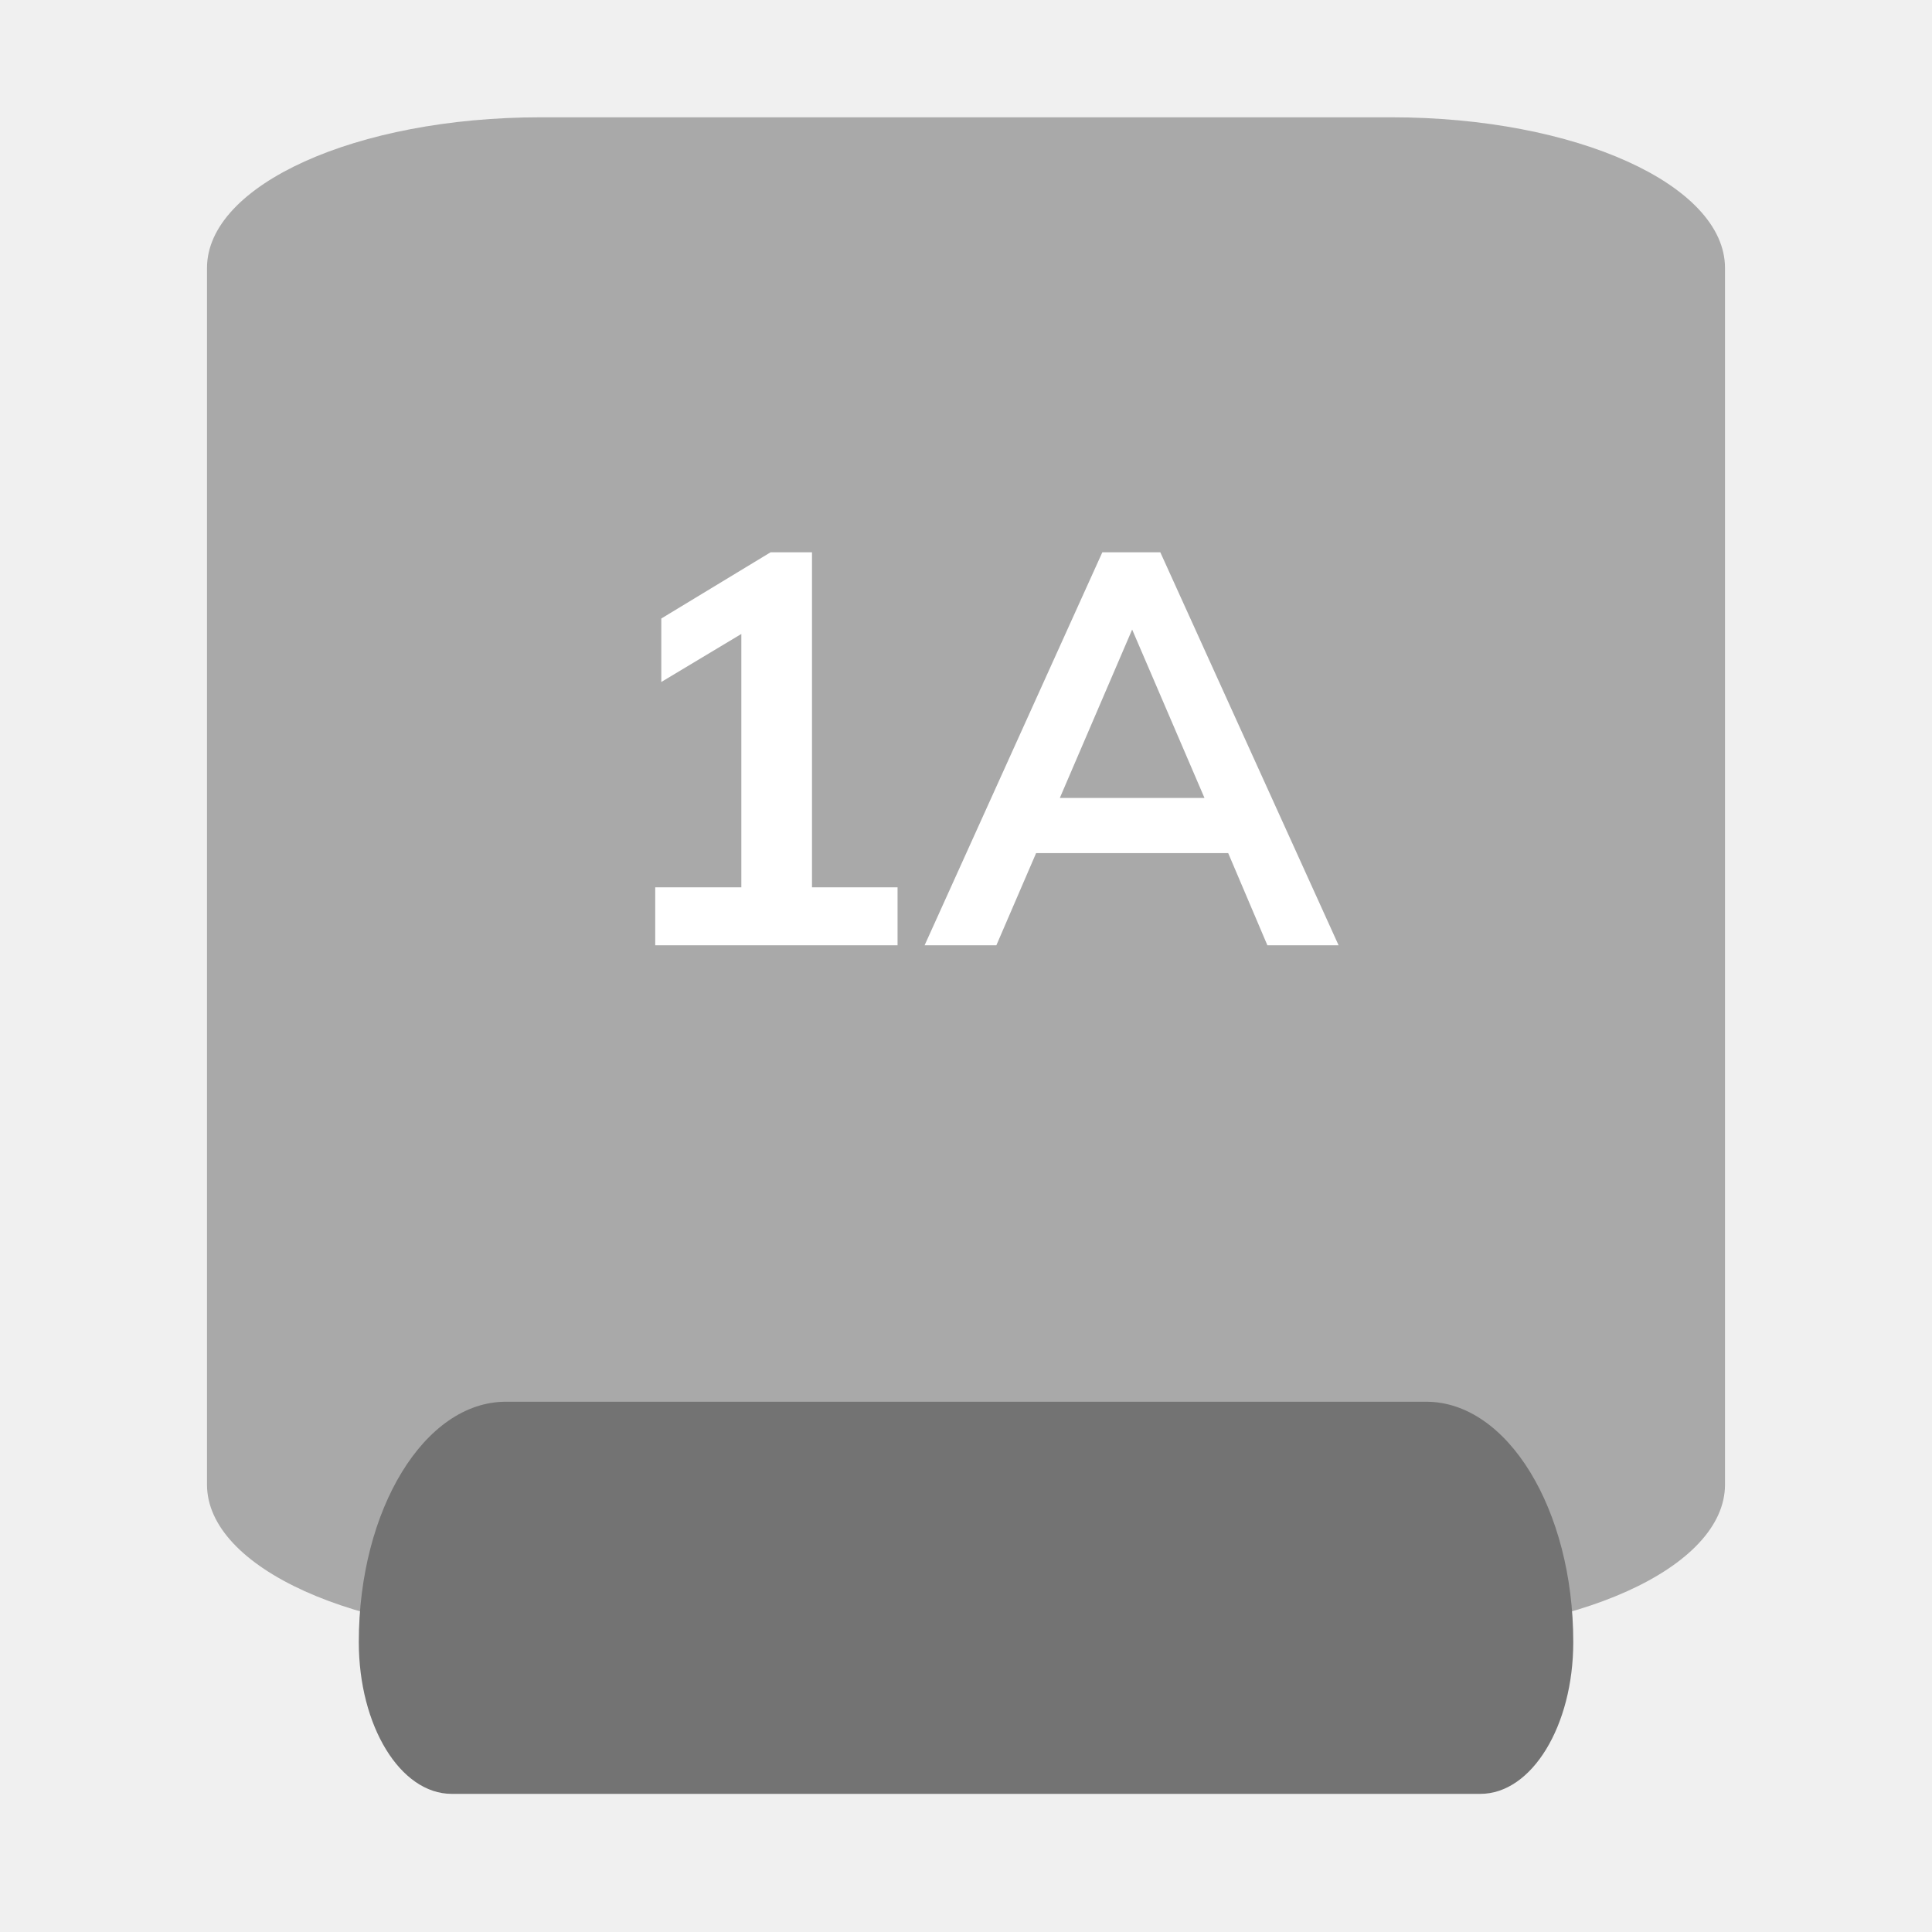
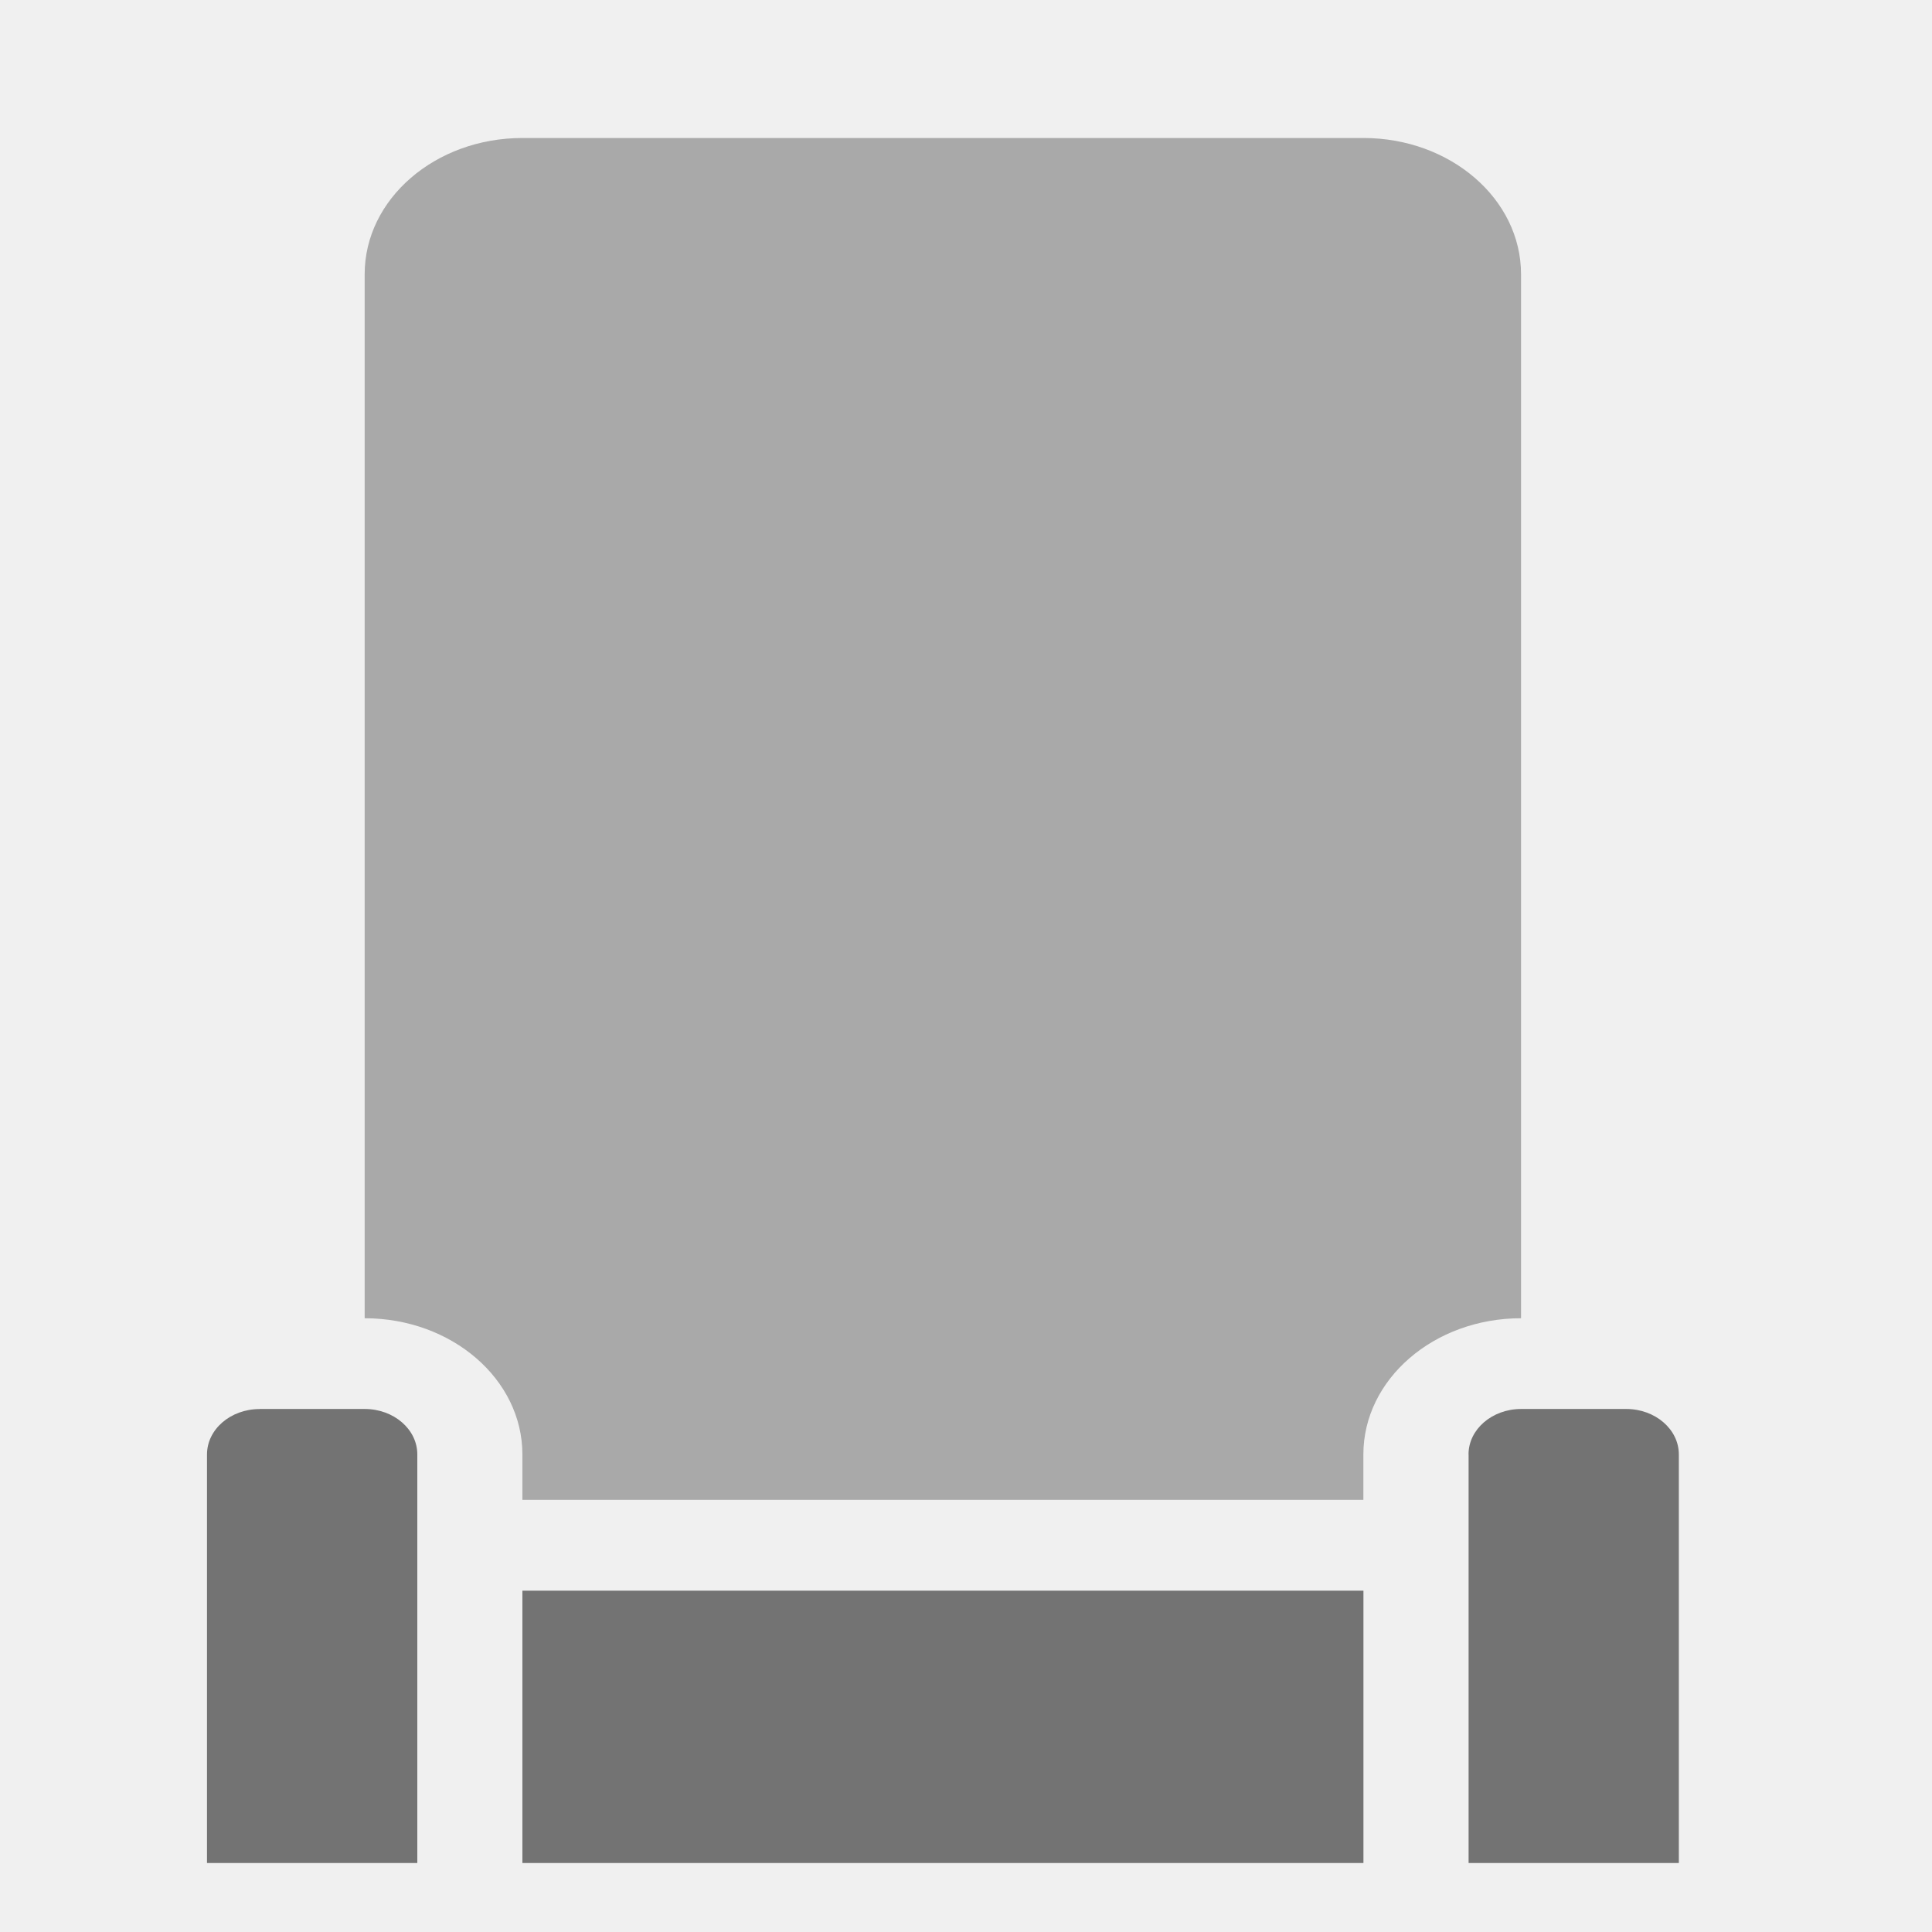
<svg xmlns="http://www.w3.org/2000/svg" width="28" height="28" viewBox="0 0 28 28">
-   <g fill="none" fill-rule="evenodd">
-     <path fill="#A9A9A9" d="M25 12.7v8.816c0 1.206-2.164 2.184-4.833 2.184H7.833C5.163 23.7 3 22.722 3 21.516V3.884C3 2.678 5.164 1.7 7.833 1.7h12.334c2.67 0 4.833.978 4.833 2.184V12.7z" />
-     <path fill="#FFF" fill-rule="nonzero" d="M11.768 12.86h1.24v.84H9.496v-.84h1.248V9.188l-1.16.696v-.92l1.584-.96h.6v4.856zm6.6.84l-.568-1.336h-2.784L14.44 13.7H13.4l2.576-5.696h.84L19.4 13.7h-1.032zm-3.008-2.136h2.096l-1.048-2.44-1.048 2.44z" />
-     <path fill="#737373" d="M21.454 25.998H6.546c-.744 0-1.346-.985-1.346-2.2 0-1.923.954-3.483 2.131-3.483H20.67c1.177 0 2.131 1.56 2.131 3.483 0 1.215-.602 2.2-1.346 2.2z" />
+   <g fill="none" fill-rule="nonzero">
+     <path fill="#A9A9A9" d="M5.285 19.105c1.262 0 2.286.884 2.286 1.974v.658h12.188v-.658c0-1.09 1.023-1.974 2.285-1.974V3.974C22.044 2.884 21.021 2 19.76 2H7.571c-1.263 0-2.286.884-2.286 1.974v15.131z" />
+     <path fill="#737373" d="M7.57 23.053H19.76V27H7.571v-3.947zM3.763 20.42h1.523c.421 0 .762.295.762.658V27H3v-5.921c0-.363.341-.658.762-.658zm17.52.658c0-.363.342-.658.762-.658h1.524c.42 0 .762.295.762.658V27h-3.047v-5.921z" />
  </g>
</svg>
